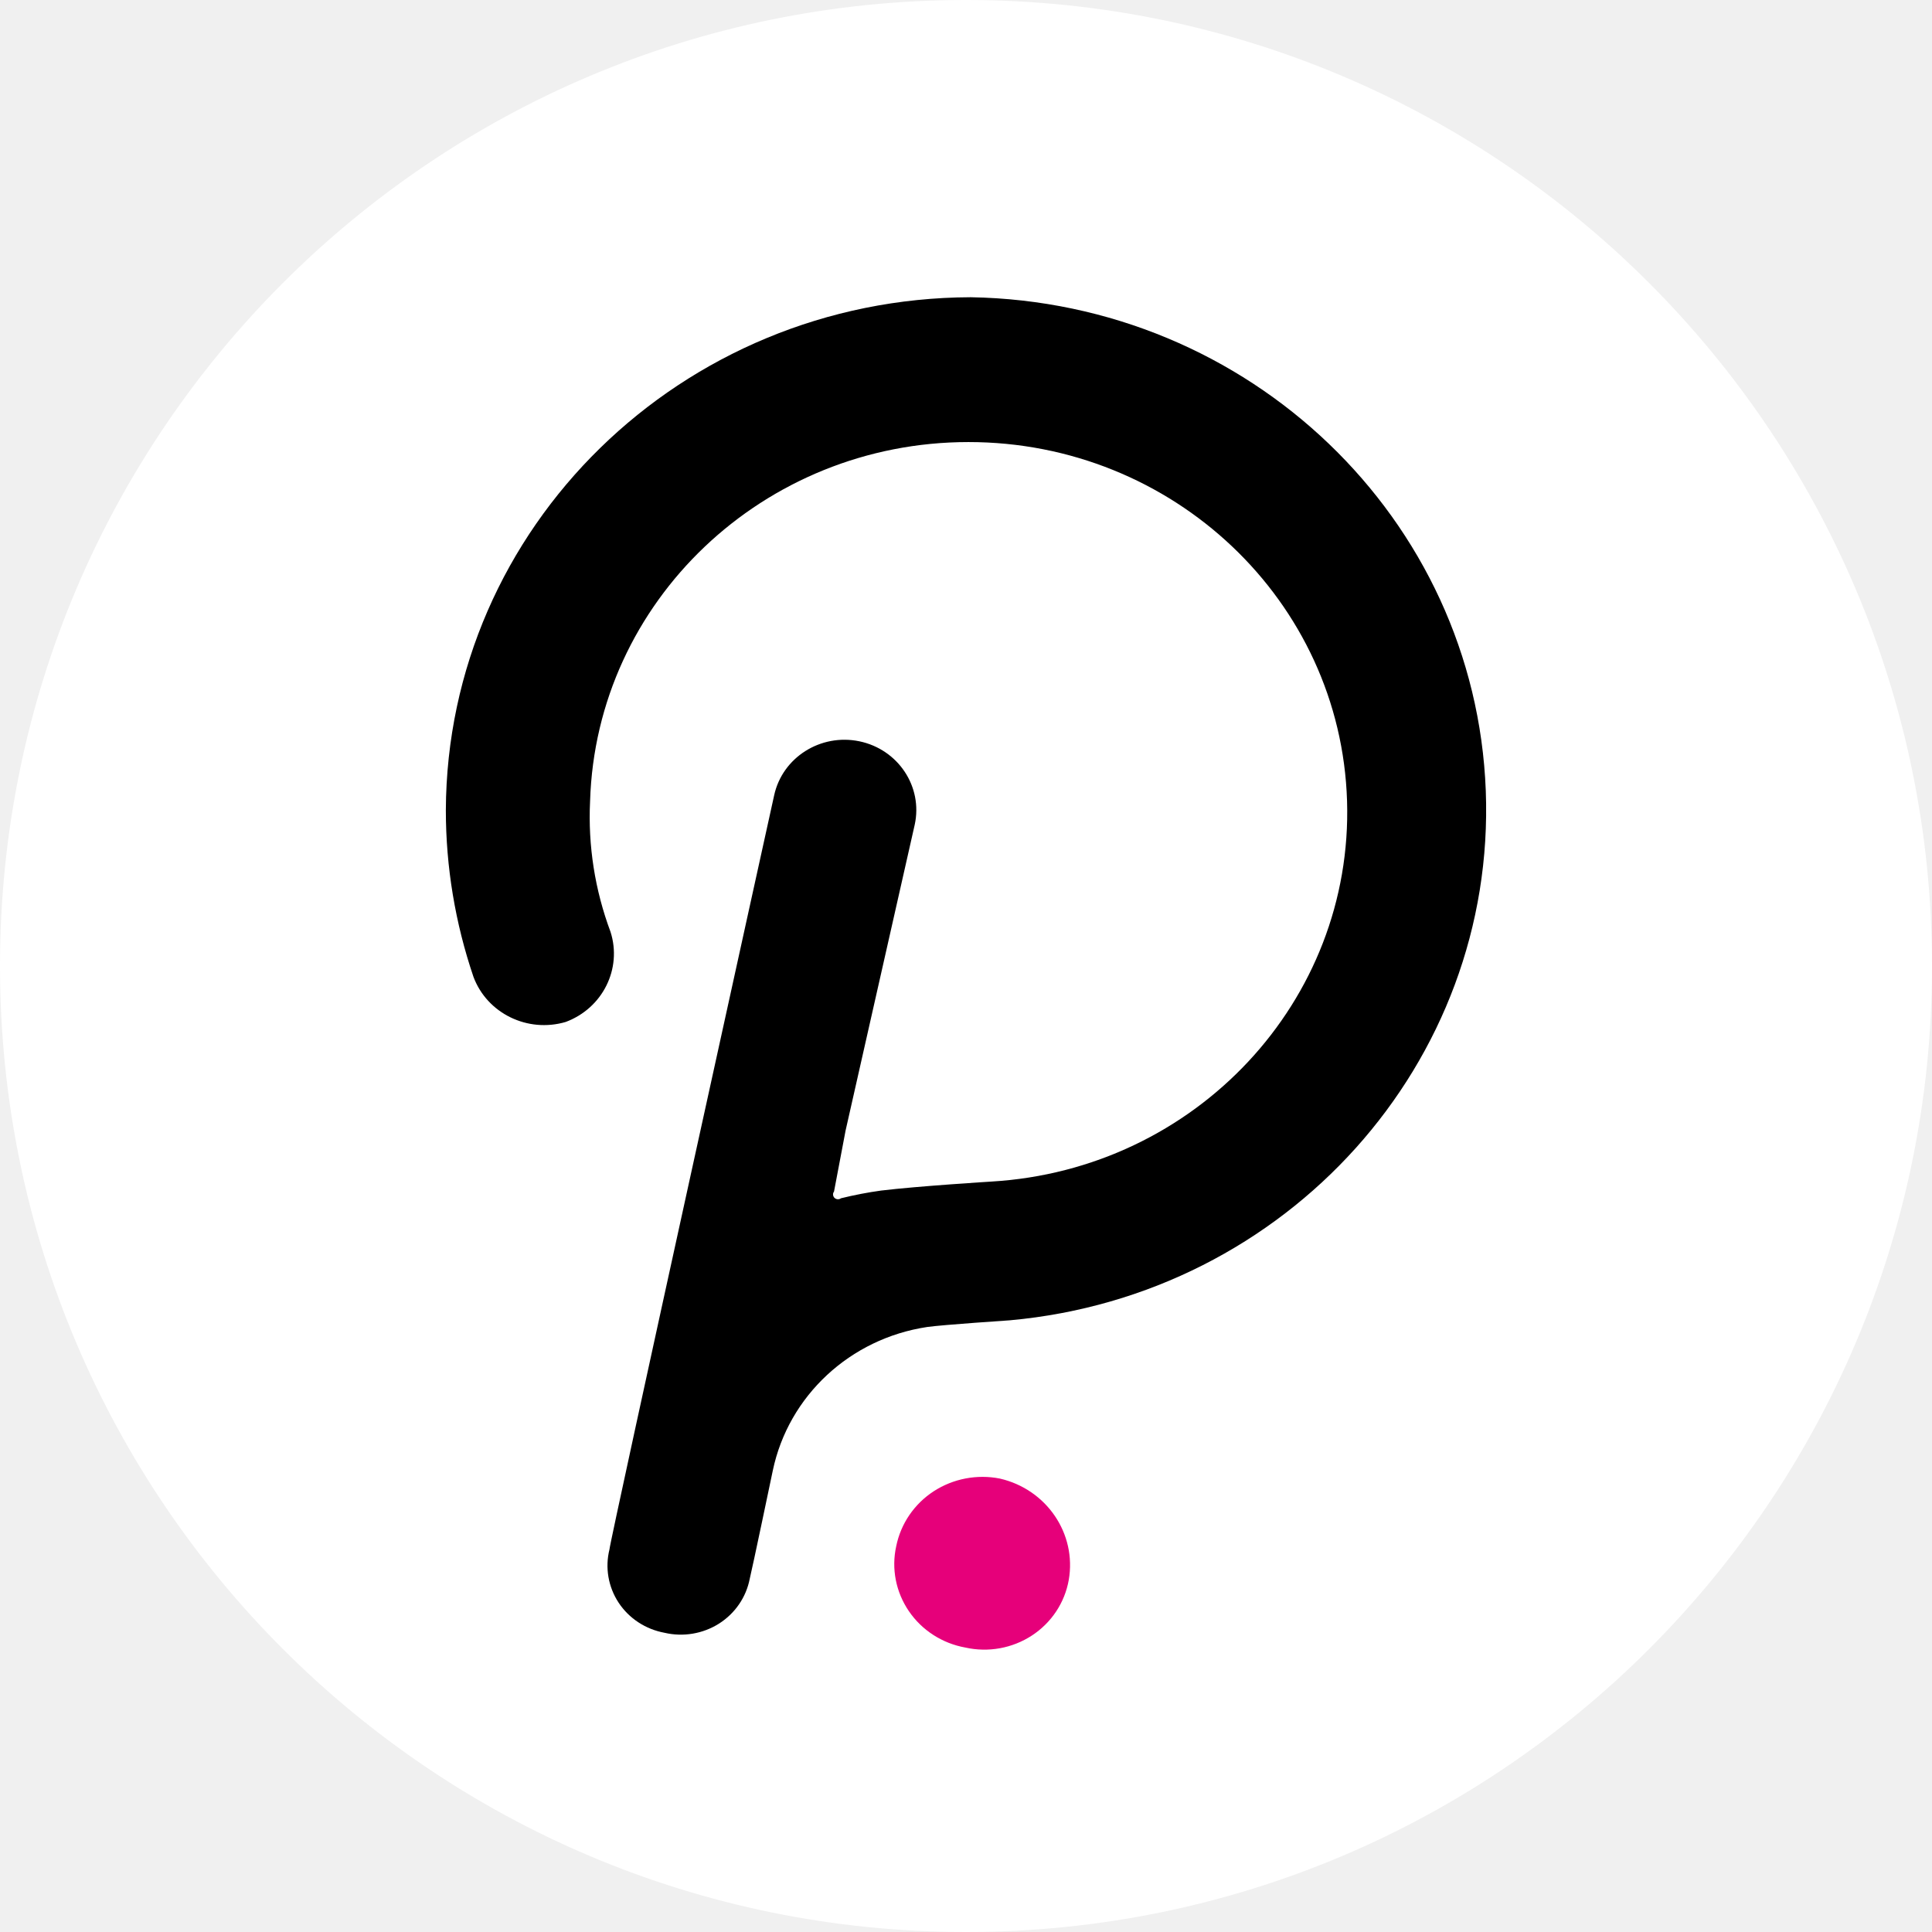
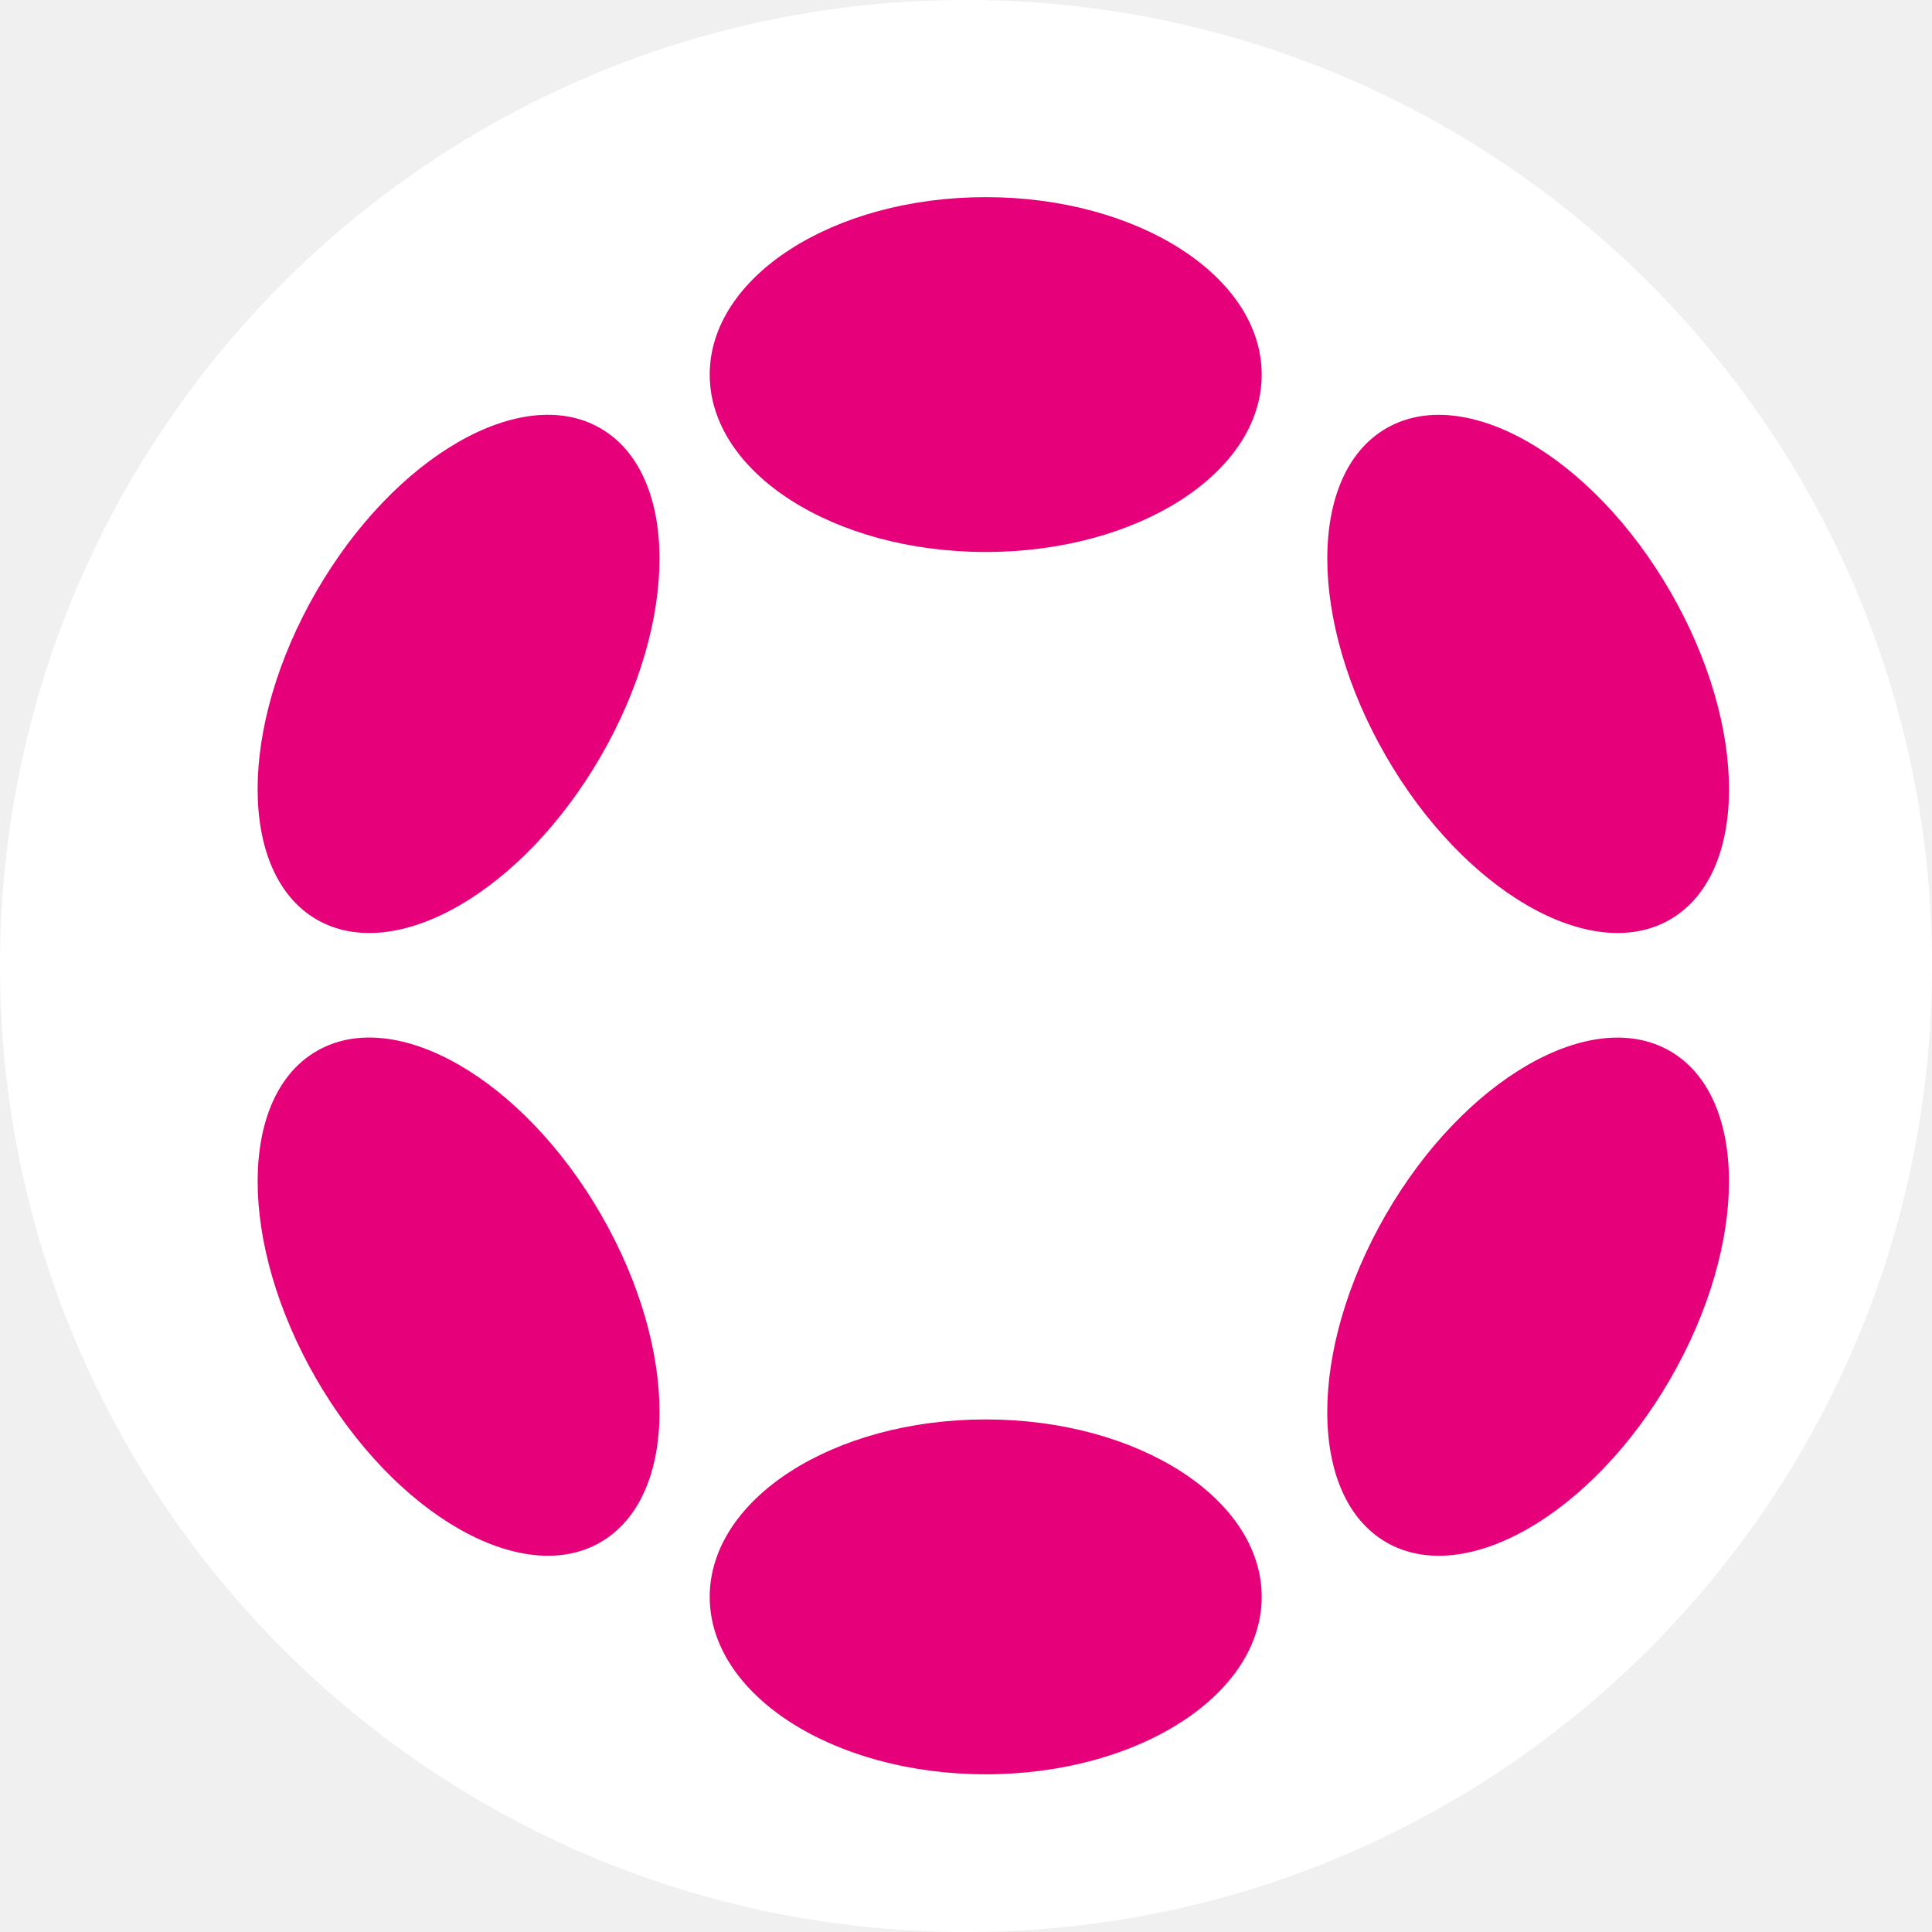
- <svg xmlns="http://www.w3.org/2000/svg" width="26px" height="26px" viewBox="0 0 26 26" version="1.1">
-   <g stroke="none" stroke-width="1" fill="none" fill-rule="evenodd">
-     <circle fill="#FFFFFF" cx="13" cy="13" r="13" />
-     <g transform="translate(6, 4)" fill-rule="nonzero">
-       <path d="M7.063,-7.4606986e-15 C3.168,0.014 0.015,3.097 -3.35731437e-14,6.903 C-3.35731437e-14,7.666 0.126,8.423 0.372,9.147 C0.556,9.638 1.1,9.904 1.613,9.753 C2.11,9.568 2.375,9.037 2.216,8.54 C2.006,7.978 1.912,7.38 1.941,6.782 C2.023,4.091 4.278,1.95 7.032,1.949 C9.787,1.948 12.044,4.087 12.128,6.778 C12.212,9.469 10.092,11.738 7.342,11.901 C7.342,11.901 6.354,11.962 5.858,12.022 C5.676,12.047 5.495,12.082 5.317,12.126 C5.291,12.146 5.254,12.143 5.23,12.12 C5.207,12.097 5.204,12.061 5.224,12.035 L5.379,11.217 L6.31,7.098 C6.421,6.587 6.088,6.085 5.565,5.976 C5.043,5.868 4.529,6.193 4.418,6.704 C4.418,6.704 2.202,16.76 2.202,16.851 C2.141,17.096 2.185,17.355 2.325,17.568 C2.465,17.78 2.688,17.926 2.942,17.973 C3.194,18.032 3.459,17.987 3.676,17.85 C3.893,17.712 4.042,17.494 4.09,17.245 C4.121,17.124 4.4,15.79 4.4,15.79 C4.611,14.784 5.44,14.014 6.478,13.858 C6.691,13.828 7.591,13.768 7.591,13.768 C11.323,13.43 14.135,10.301 13.995,6.64 C13.854,2.979 10.811,0.063 7.063,-7.4606986e-15 Z" fill="#000000" />
-       <path d="M7.456,15.898 C7.148,15.837 6.827,15.899 6.565,16.069 C6.303,16.24 6.122,16.506 6.061,16.808 C5.994,17.11 6.056,17.425 6.231,17.682 C6.406,17.939 6.68,18.116 6.991,18.172 C7.3,18.241 7.624,18.182 7.887,18.01 C8.15,17.838 8.329,17.568 8.383,17.262 C8.491,16.64 8.085,16.043 7.456,15.898 L7.456,15.898 Z" fill="#E6007A" />
+ <svg xmlns="http://www.w3.org/2000/svg" width="49px" height="49px" viewBox="0 0 49 49" version="1.1">
+   <g id="Page-1" stroke="none" stroke-width="1" fill="none" fill-rule="evenodd">
+     <g id="Polkadot_Token_PolkadotToken_Pink">
+       <circle id="Oval" fill="#FFFFFF" cx="24.5" cy="24.5" r="24.5" />
+       <g id="Group-3" transform="translate(4, 5)" fill="#E6007A" fill-rule="nonzero">
+         <ellipse id="Oval" cx="21" cy="4.5" rx="7" ry="4.5" />
+         <ellipse id="Oval" cx="21" cy="35.5" rx="7" ry="4.5" />
+         <ellipse id="Oval" transform="translate(7.630006, 12.09153) rotate(-59.99927) translate(-7.630006, -12.09153) " cx="7.63" cy="12.092" rx="7.194" ry="4.169" />
+         <ellipse id="Oval" transform="translate(34.75677, 27.88695) rotate(-59.99927) translate(-34.75677, -27.88695) " cx="34.757" cy="27.887" rx="7.194" ry="4.166" />
+         <ellipse id="Oval" transform="translate(7.631001, 27.88599) rotate(-30.00073) translate(-7.631001, -27.88599) " cx="7.631" cy="27.886" rx="4.169" ry="7.194" />
+         <ellipse id="Oval" transform="translate(34.75845, 12.09244) rotate(-30.00073) translate(-34.75845, -12.09244) " cx="34.758" cy="12.092" rx="4.166" ry="7.194" />
+       </g>
    </g>
  </g>
</svg>
